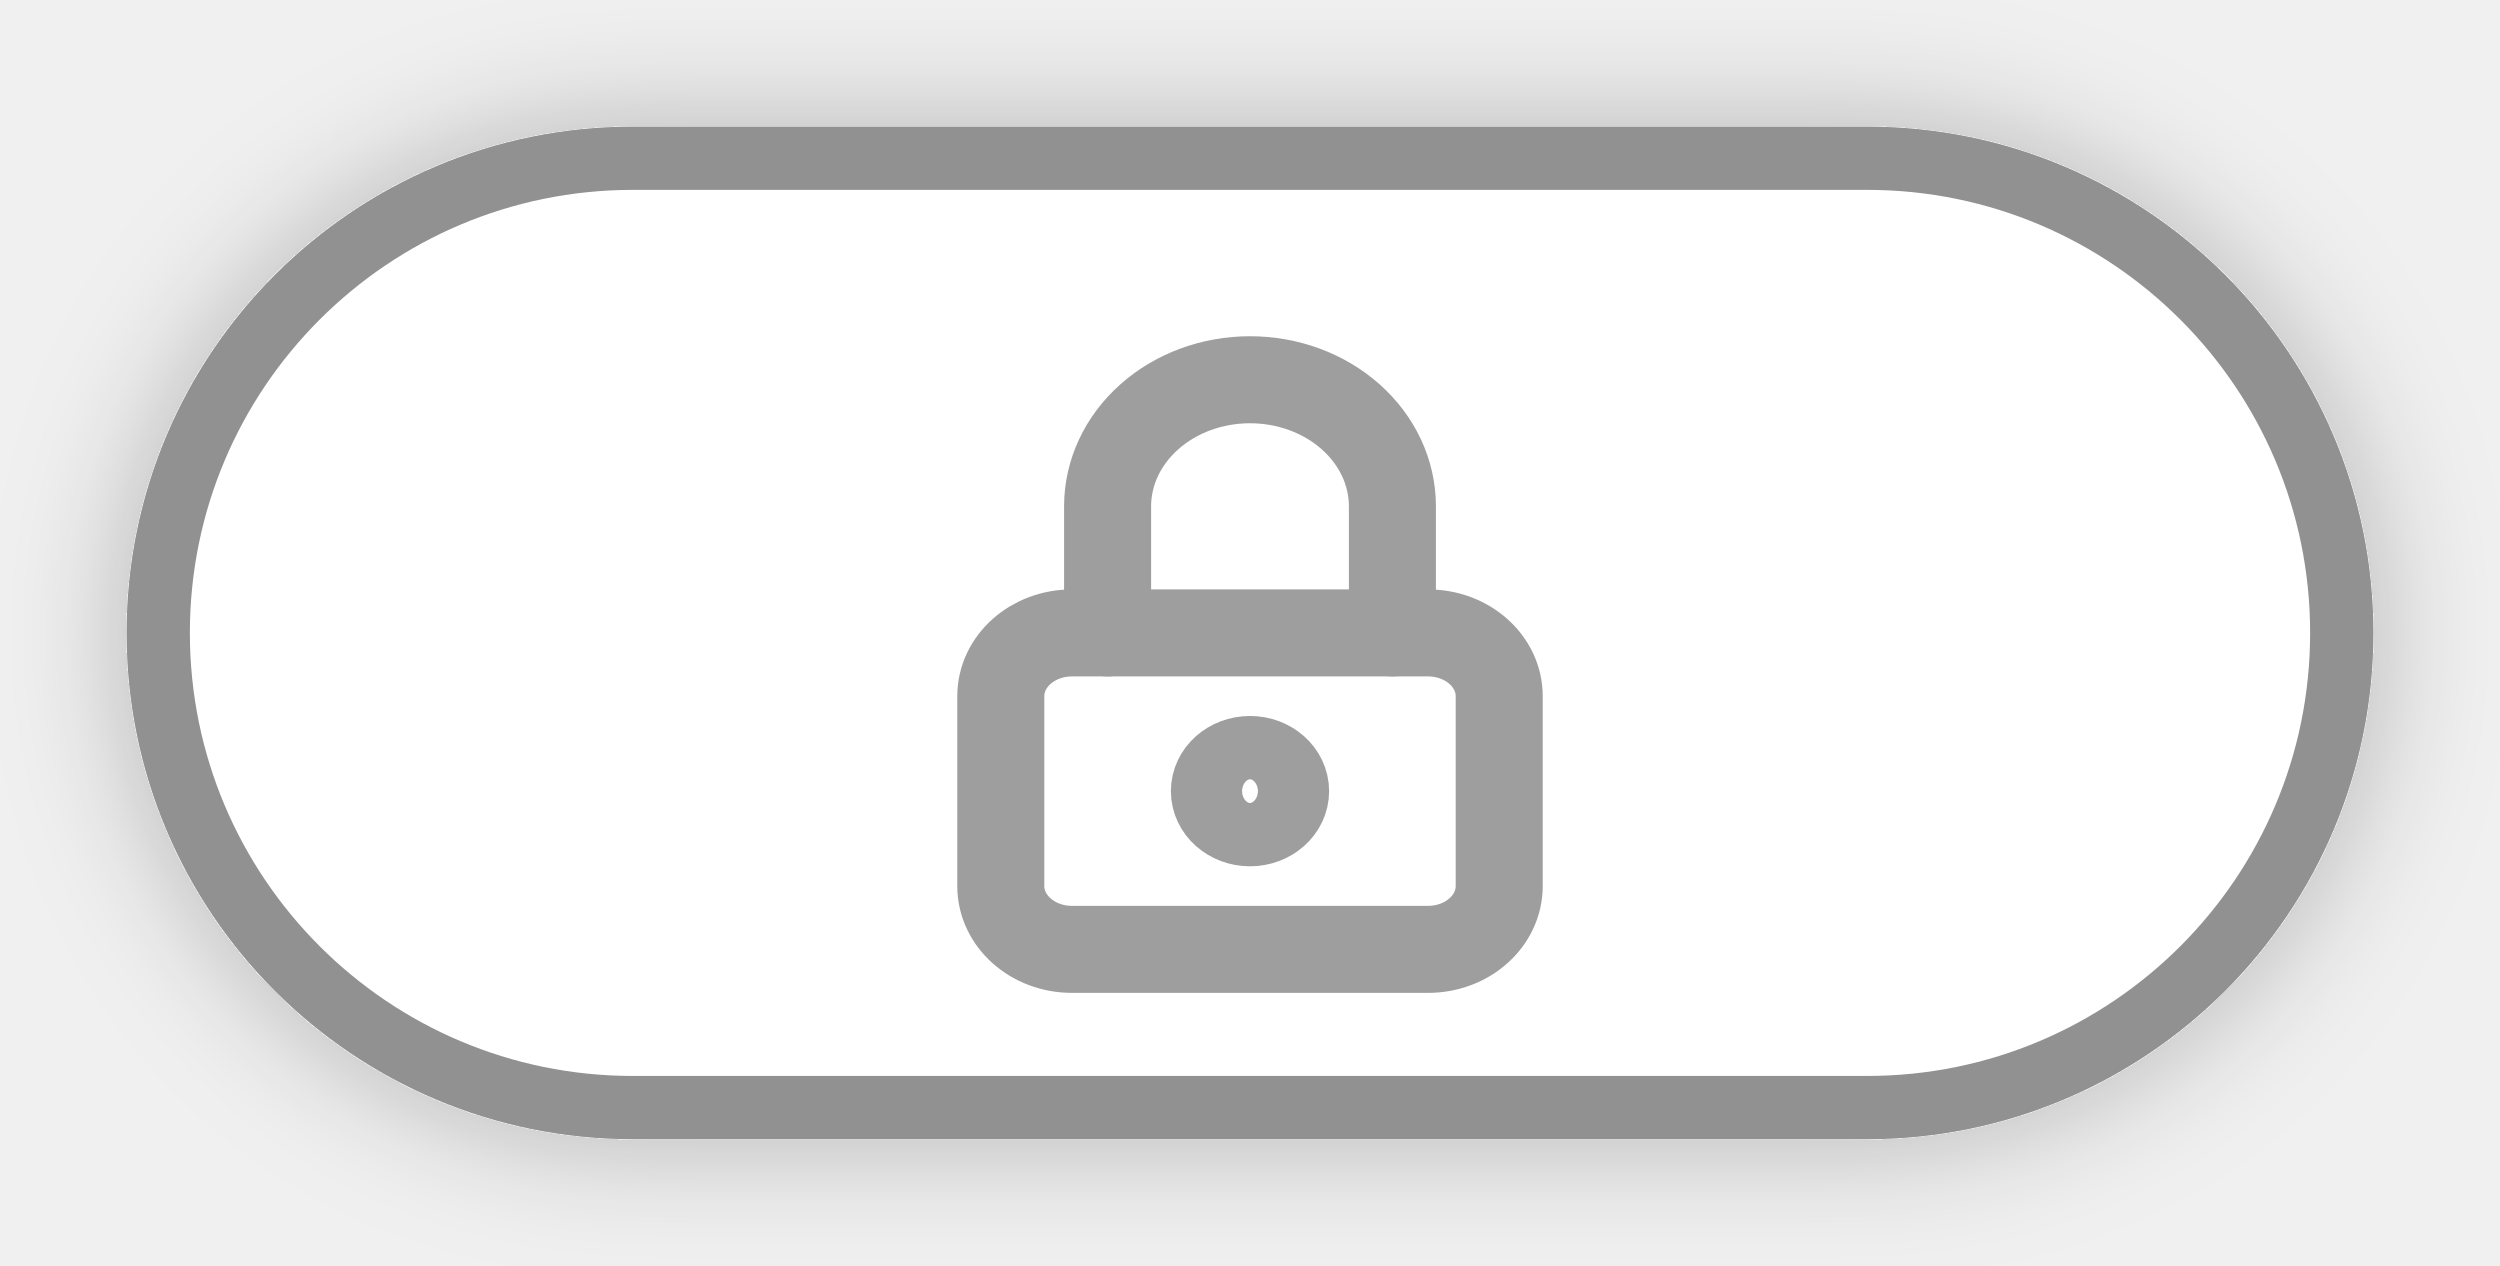
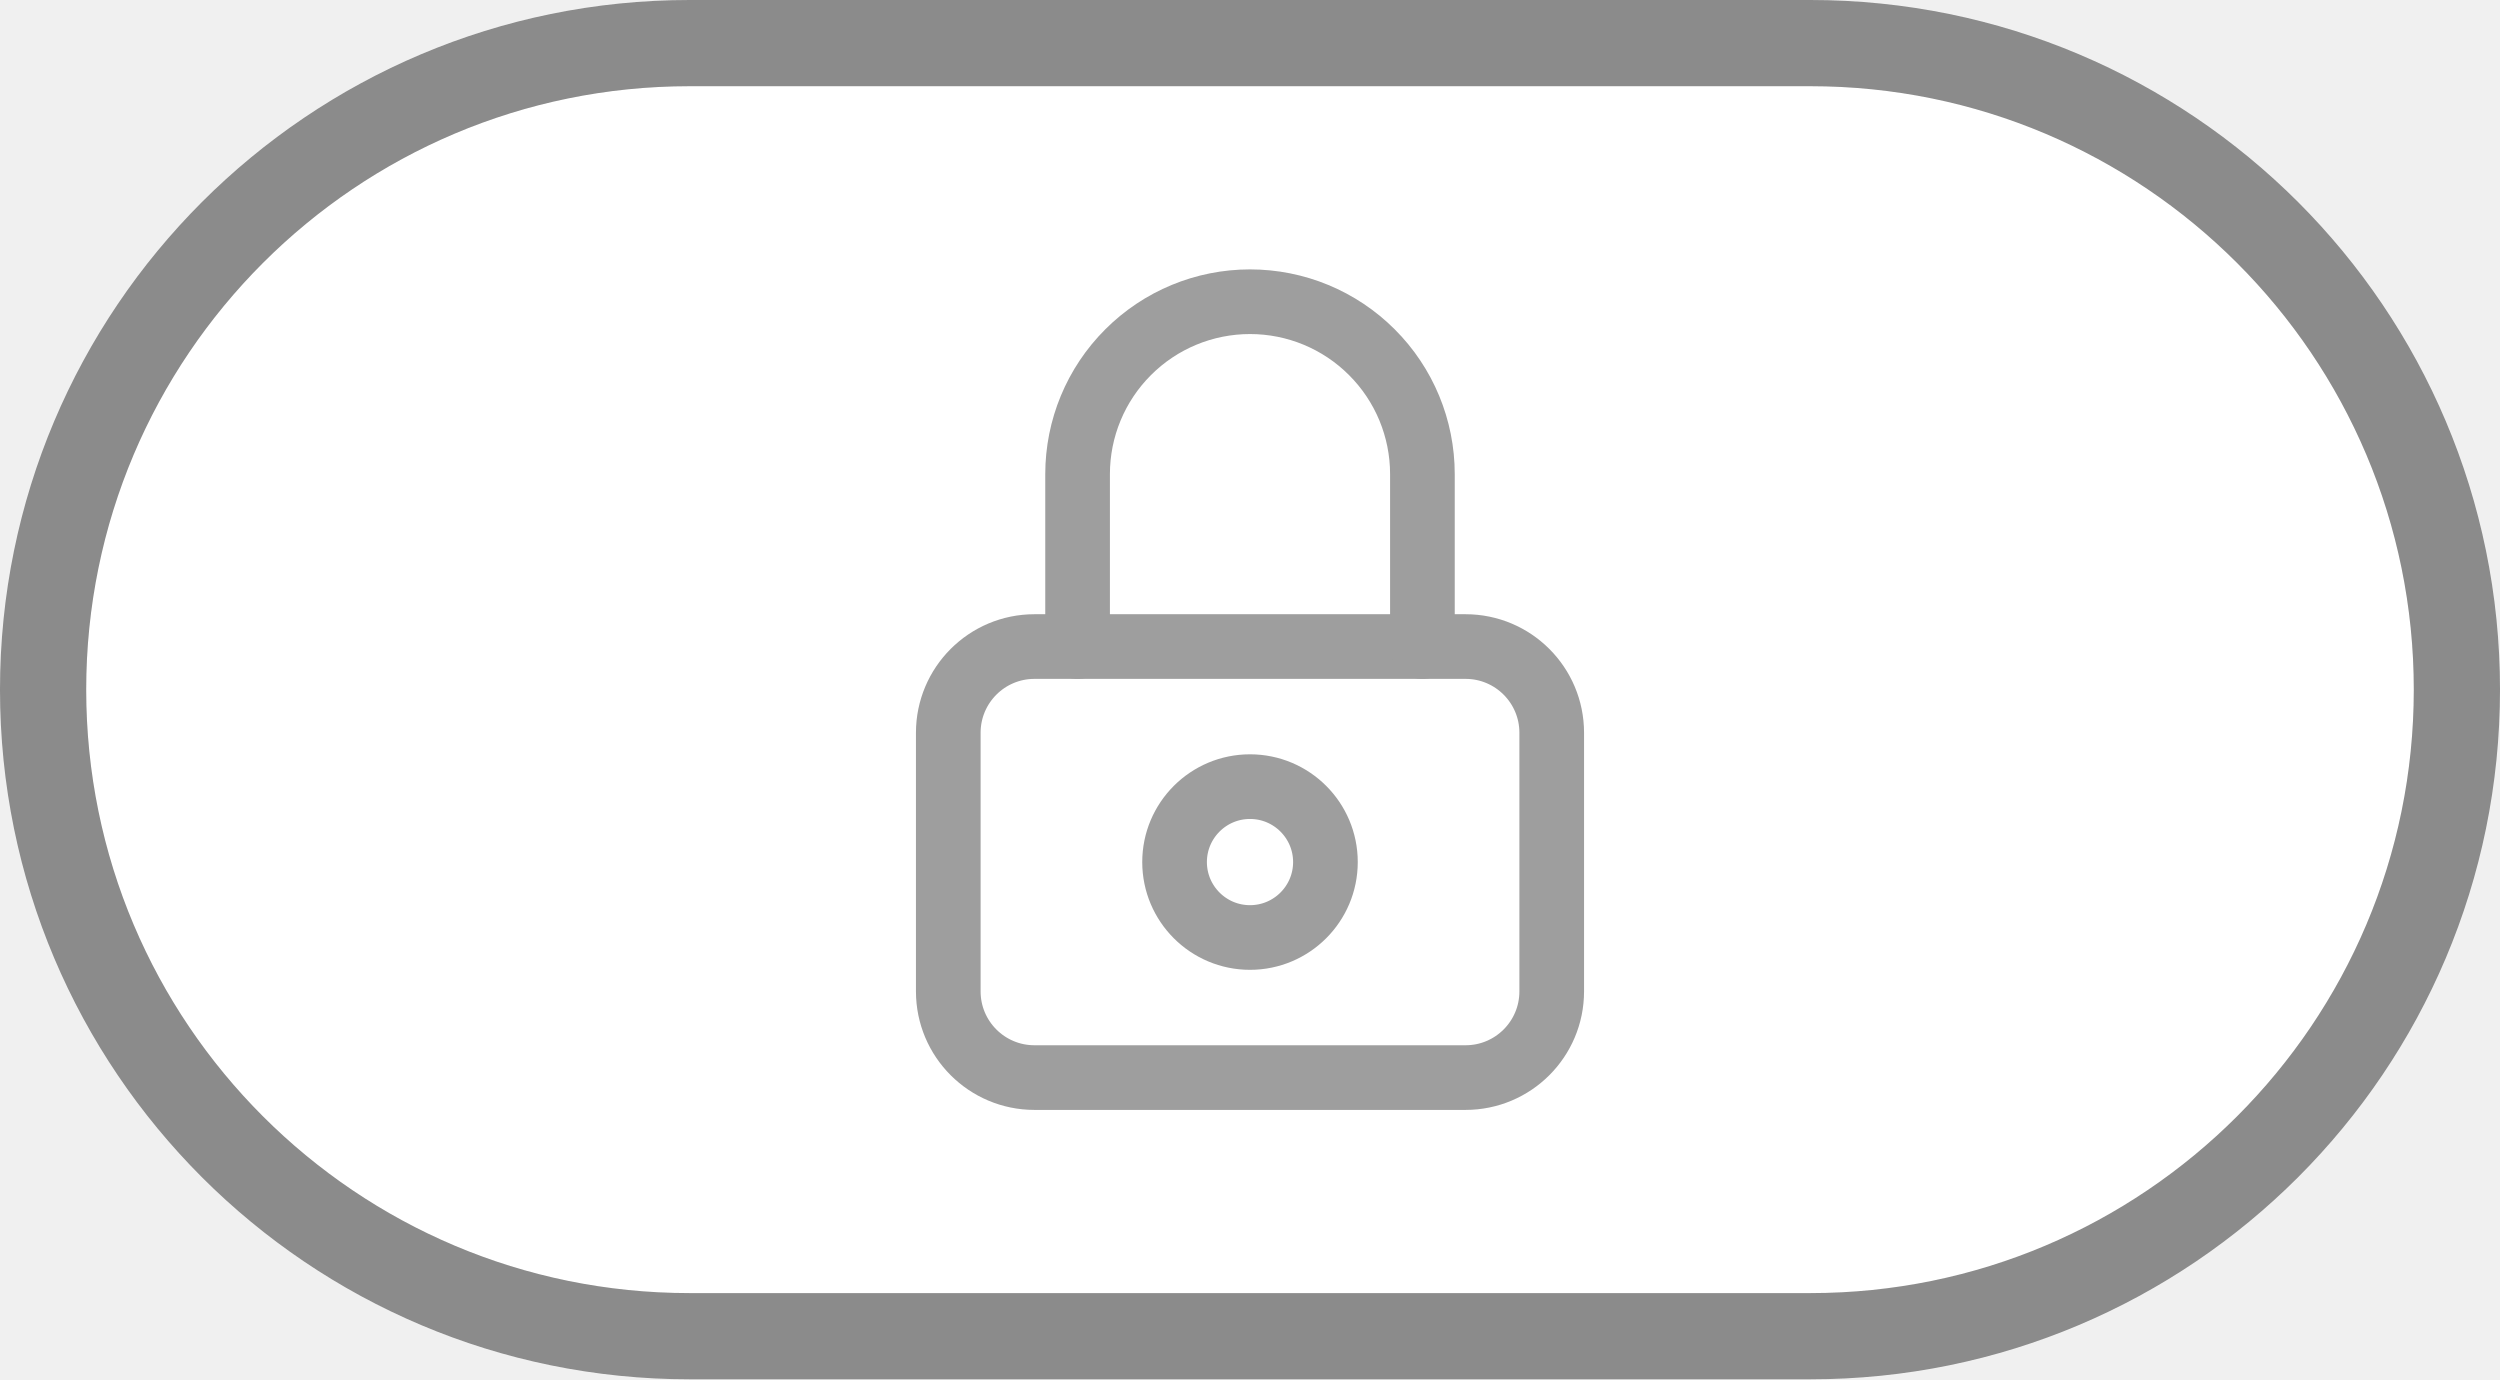
- <svg xmlns="http://www.w3.org/2000/svg" width="79" height="40" viewBox="0 0 79 40" fill="none">
-   <g filter="url(#filter0_d)">
-     <rect x="4" y="4" width="71" height="32" rx="16" fill="white" />
-     <rect x="5" y="5" width="69" height="30" rx="15" stroke="#3E3E3E" stroke-opacity="0.57" stroke-width="2" />
-   </g>
-   <path d="M45.125 20H33.875C32.632 20 31.625 20.895 31.625 22V28C31.625 29.105 32.632 30 33.875 30H45.125C46.368 30 47.375 29.105 47.375 28V22C47.375 20.895 46.368 20 45.125 20Z" stroke="#9E9E9E" stroke-width="2.75" stroke-linecap="round" stroke-linejoin="round" />
-   <path d="M39.5 26C40.121 26 40.625 25.552 40.625 25C40.625 24.448 40.121 24 39.5 24C38.879 24 38.375 24.448 38.375 25C38.375 25.552 38.879 26 39.5 26Z" stroke="#9E9E9E" stroke-width="2.75" stroke-linecap="round" stroke-linejoin="round" />
-   <path d="M35 20V16C35 14.939 35.474 13.922 36.318 13.172C37.162 12.421 38.306 12 39.5 12C40.694 12 41.838 12.421 42.682 13.172C43.526 13.922 44 14.939 44 16V20" stroke="#9E9E9E" stroke-width="2.75" stroke-linecap="round" stroke-linejoin="round" />
-   <defs>
-     <filter id="filter0_d" x="0" y="0" width="79" height="40" filterUnits="userSpaceOnUse" color-interpolation-filters="sRGB">
-       <feFlood flood-opacity="0" result="BackgroundImageFix" />
-       <feColorMatrix in="SourceAlpha" type="matrix" values="0 0 0 0 0 0 0 0 0 0 0 0 0 0 0 0 0 0 127 0" result="hardAlpha" />
-       <feOffset />
-       <feGaussianBlur stdDeviation="2" />
-       <feComposite in2="hardAlpha" operator="out" />
-       <feColorMatrix type="matrix" values="0 0 0 0 0 0 0 0 0 0 0 0 0 0 0 0 0 0 0.25 0" />
-       <feBlend mode="normal" in2="BackgroundImageFix" result="effect1_dropShadow" />
-       <feBlend mode="normal" in="SourceGraphic" in2="effect1_dropShadow" result="shape" />
-     </filter>
-   </defs>
+ <svg xmlns="http://www.w3.org/2000/svg" width="58" height="32" viewBox="0 0 58 32" fill="none">
+   <rect x="2" y="2" width="54" height="28" rx="14" fill="white" />
+   <rect x="1" y="1" width="56" height="30" rx="15" stroke="#3E3E3E" stroke-opacity="0.57" stroke-width="2" />
+   <path d="M34 15H24C22.895 15 22 15.896 22 17V23C22 24.105 22.895 25 24 25H34C35.105 25 36 24.105 36 23V17C36 15.896 35.105 15 34 15Z" stroke="#9E9E9E" stroke-width="1.5" stroke-linecap="round" stroke-linejoin="round" />
+   <path d="M29 21.75C29.966 21.75 30.75 20.966 30.75 20C30.75 19.034 29.966 18.25 29 18.25C28.034 18.25 27.25 19.034 27.25 20C27.25 20.966 28.034 21.75 29 21.75Z" stroke="#9E9E9E" stroke-width="1.5" stroke-linecap="round" stroke-linejoin="round" />
+   <path d="M25 15V11C25 9.939 25.421 8.922 26.172 8.172C26.922 7.421 27.939 7 29 7C30.061 7 31.078 7.421 31.828 8.172C32.579 8.922 33 9.939 33 11V15" stroke="#9E9E9E" stroke-width="1.5" stroke-linecap="round" stroke-linejoin="round" />
</svg>
